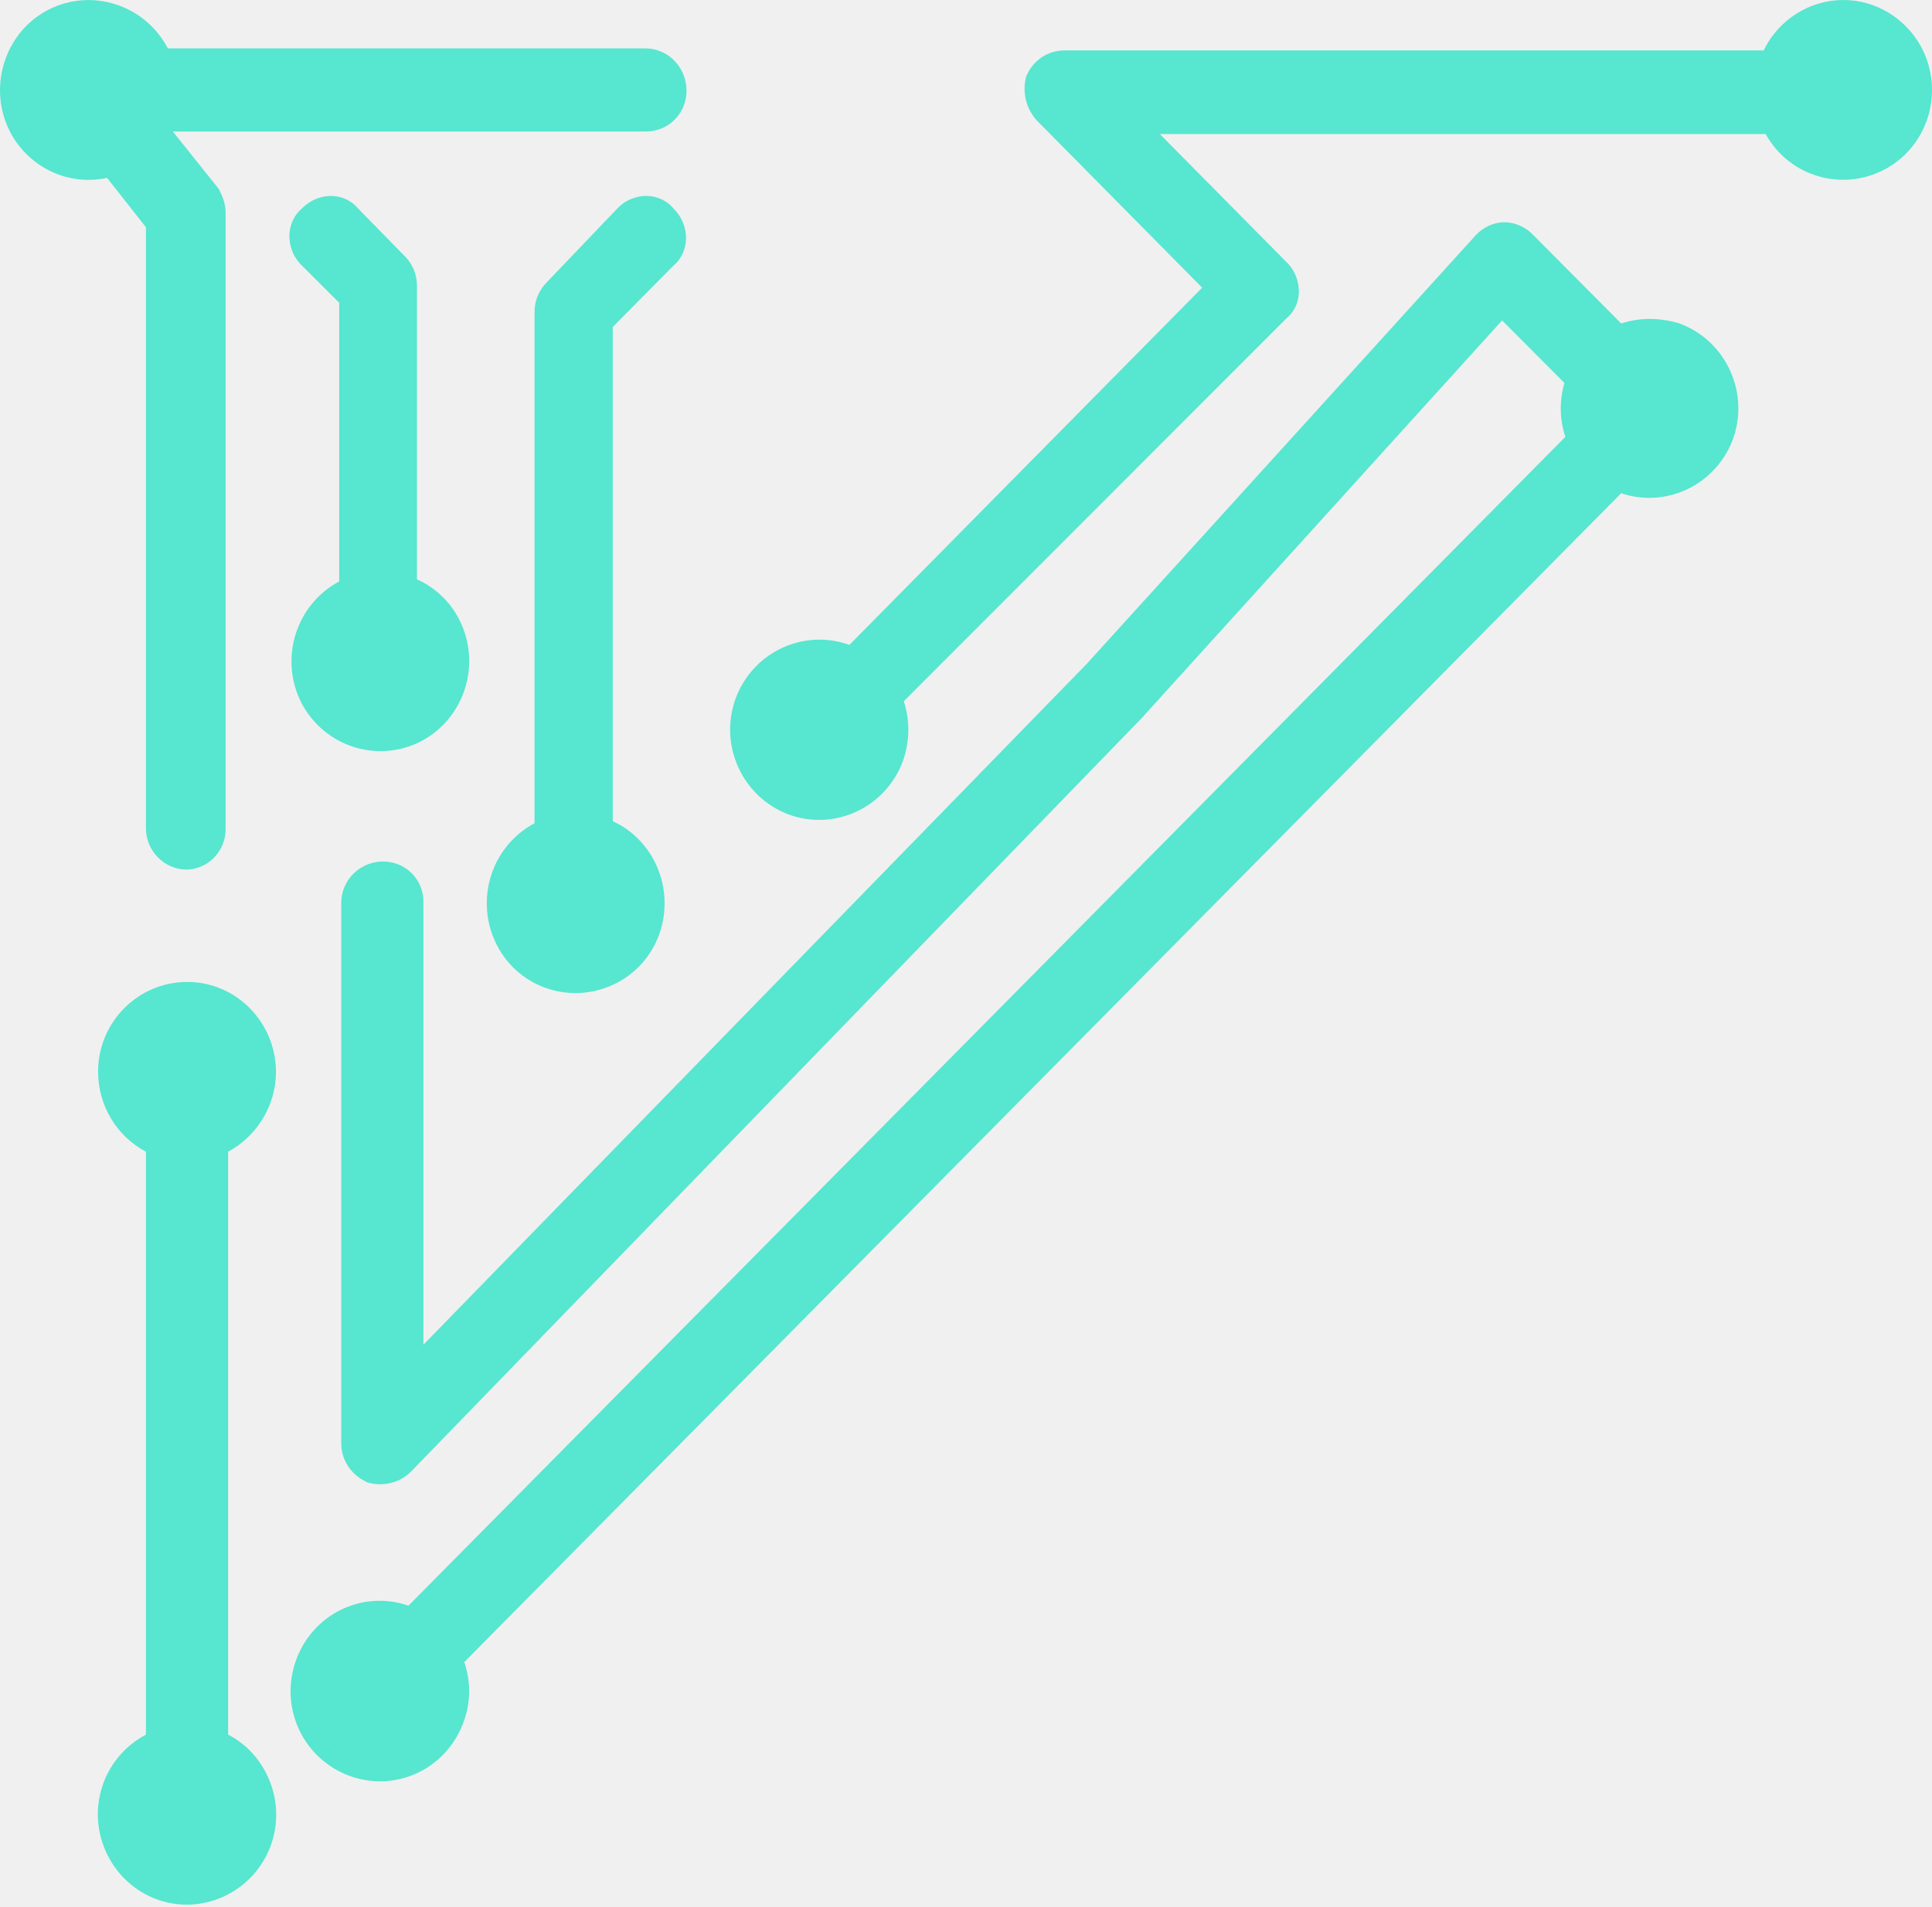
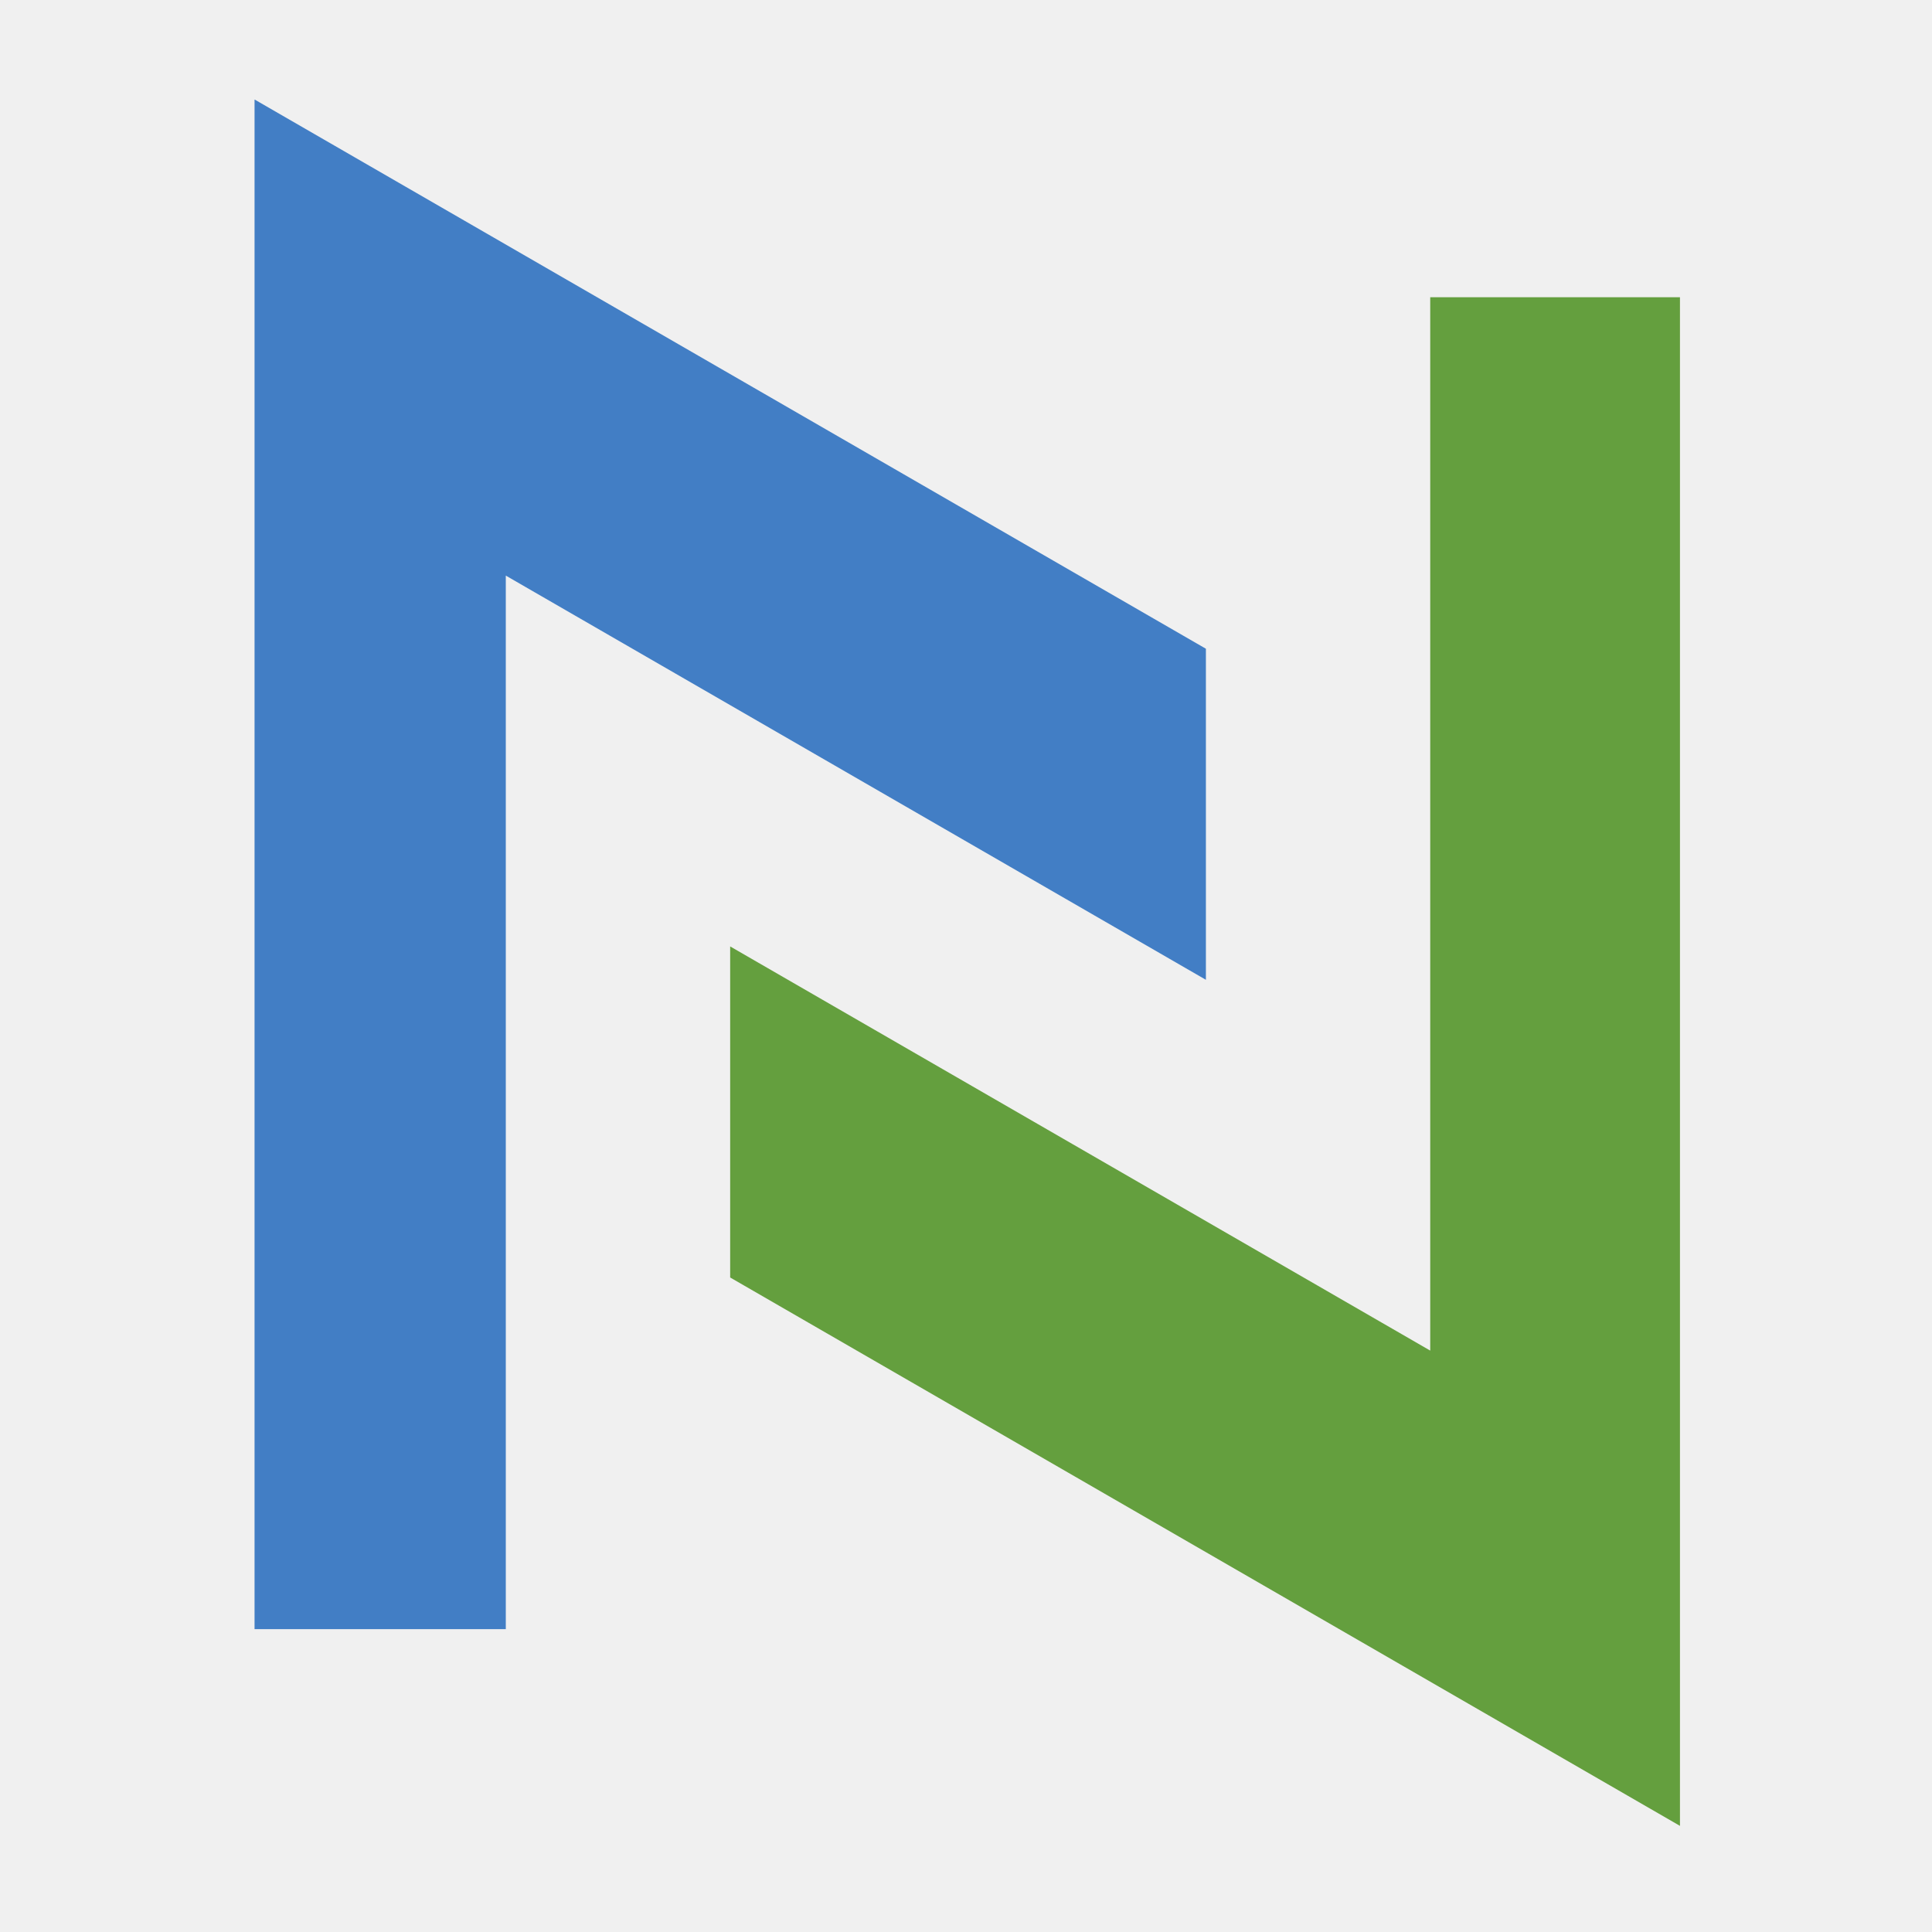
- <svg xmlns="http://www.w3.org/2000/svg" viewBox="0 0 456 450" fill="none">
-   <path fill-rule="evenodd" clip-rule="evenodd" d="M416.272 11.893C419.799 4.638 427.09 -1.21593e-05 435.087 -1.21593e-05C442.613 -1.21593e-05 449.551 4.163 453.314 10.823C458.959 21.051 455.431 34.014 445.318 39.723C435.204 45.431 422.387 41.863 416.742 31.635H273.746L303.615 61.843C305.615 63.746 306.673 66.482 306.555 69.217C306.438 71.596 305.379 73.737 303.498 75.283L213.302 165.55C214.831 170.07 214.714 174.946 213.185 179.465C209.187 190.526 197.192 196.234 186.256 192.31C175.319 188.266 169.675 176.135 173.555 165.075C177.553 154.014 189.548 148.306 200.485 152.23L283.742 67.909L244.7 28.424C242.231 25.689 241.29 22.002 242.113 18.434L242.231 17.958L242.466 17.483C244.112 14.034 247.523 11.893 251.286 11.893H416.272ZM34.44 195.52V53.637L25.268 41.982C16.095 44.004 6.688 39.484 2.337 31.04C-2.955 20.693 1.043 7.73 11.274 2.378C21.505 -2.974 34.205 1.07 39.614 11.417H152.271C157.68 11.417 161.913 15.817 162.031 21.169V21.645C161.913 26.997 157.562 31.159 152.271 31.04H40.79L51.727 44.717L51.962 45.312C52.785 46.858 53.255 48.523 53.255 50.307V195.401V195.52C53.373 200.753 49.257 205.154 44.083 205.273C38.791 205.273 34.44 200.872 34.44 195.52ZM80.067 137.245V71.477L71.248 62.676C69.249 60.773 68.19 58.038 68.308 55.302C68.425 52.924 69.484 50.664 71.365 49.118C73.247 47.215 75.834 46.145 78.538 46.264C80.89 46.383 83.125 47.453 84.653 49.356L95.825 60.773C97.471 62.557 98.412 64.936 98.412 67.433V136.769C102.763 138.672 106.291 142.121 108.408 146.284C113.699 156.75 109.701 169.475 99.47 174.946C89.122 180.298 76.539 176.254 71.13 165.907C65.838 155.441 69.837 142.716 80.067 137.245ZM158.856 62.795C160.737 61.249 161.796 58.989 161.913 56.611C162.031 53.875 160.973 51.259 159.091 49.356C157.562 47.453 155.328 46.383 152.976 46.264C150.271 46.145 147.567 47.215 145.685 49.237L128.752 66.958C127.105 68.742 126.164 71.12 126.164 73.618V194.331C115.934 199.802 111.935 212.528 117.227 222.994C122.519 233.459 135.219 237.384 145.568 232.032C155.916 226.68 159.797 213.836 154.505 203.37C152.388 199.208 148.86 195.759 144.627 193.856V77.186L158.856 62.795ZM44.201 231.794C55.725 231.794 65.133 241.309 65.133 253.083C65.133 260.932 60.664 268.187 53.843 271.874V409.476C57.724 411.497 60.782 414.59 62.781 418.514C68.19 428.98 64.192 441.706 53.843 447.176C43.495 452.647 30.912 448.604 25.503 438.138C20.094 427.672 24.092 414.946 34.44 409.476V271.874C27.502 268.187 23.151 260.932 23.151 252.964C23.151 241.309 32.559 231.794 44.201 231.794ZM389.342 75.283C387.108 75.283 384.874 75.639 382.639 76.353L361.472 55.065C359.708 53.4 357.356 52.448 354.887 52.448C352.417 52.567 350.066 53.637 348.302 55.54L256.46 156.75L99.941 317.424V213.122C100.058 207.771 95.942 203.489 90.651 203.37H90.18C84.889 203.489 80.538 207.771 80.538 213.122V340.734C80.538 344.54 82.772 347.989 86.182 349.654L86.535 349.892L87.005 350.011C90.533 350.962 94.296 350.011 96.883 347.513L269.395 169.594L354.534 75.639L369.234 90.387C368.058 94.549 368.058 98.95 369.469 103.112L96.413 379.03C85.359 375.224 73.482 381.17 69.719 392.35C65.956 403.529 71.835 415.541 82.889 419.347C93.943 423.152 105.821 417.206 109.584 406.027C111.112 401.626 111.112 396.869 109.584 392.35L382.639 116.432C393.576 120.119 405.453 114.173 409.216 103.112C412.861 92.052 406.982 80.04 396.045 76.234C393.928 75.639 391.577 75.283 389.342 75.283Z" fill="#57e6cf" />
+ <svg xmlns="http://www.w3.org/2000/svg" width="524" height="524" viewBox="0 0 524 524" fill="none">
+   <mask id="mask0_84_2" style="mask-type:luminance" maskUnits="userSpaceOnUse" x="197" y="80" width="259" height="417">
+     <path d="M197.426 80.564H455.641V496.216H197.426V80.564Z" fill="white" />
+   </mask>
+   <g mask="url(#mask0_84_2)">
+     <path d="M387.909 366.313L198.036 256.692V346.483L456.086 495.471V80.564H387.909V366.313Z" fill="#649F3E" />
+   </g>
+   <mask id="mask1_84_2" style="mask-type:luminance" maskUnits="userSpaceOnUse" x="69" y="27" width="259" height="415">
+     <path d="M69 27H327.688V441.993H69V27Z" fill="white" />
+   </mask>
+   <g mask="url(#mask1_84_2)">
+     <path d="M69.007 26.964V441.864H137.184V156.115L327.065 265.743V175.952L69.007 26.964Z" fill="#427EC5" />
+   </g>
</svg>
